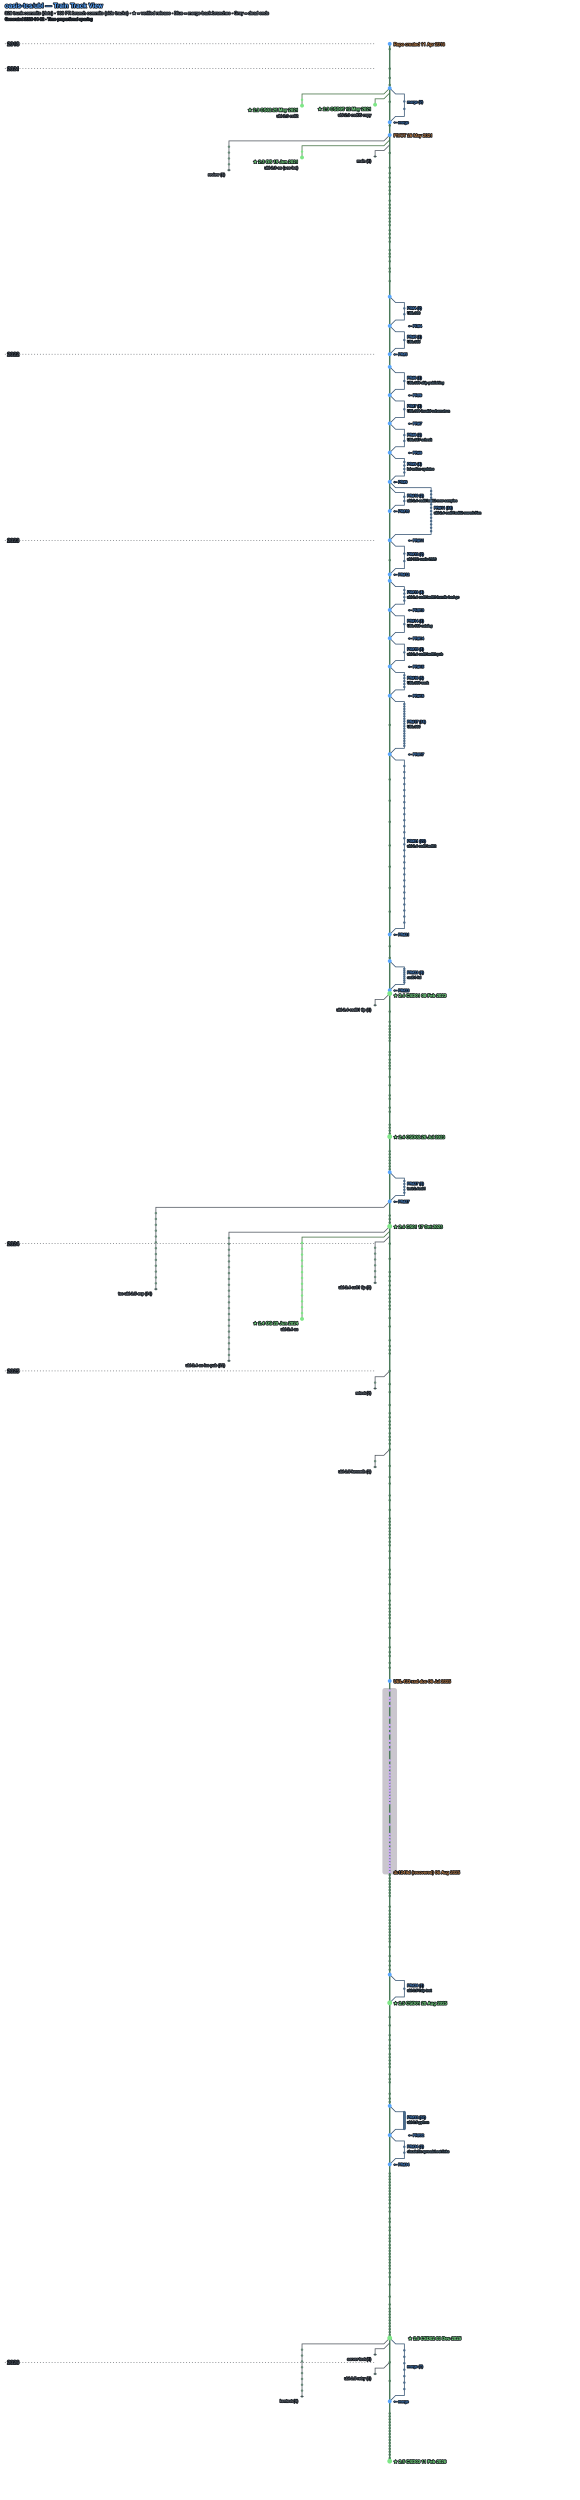
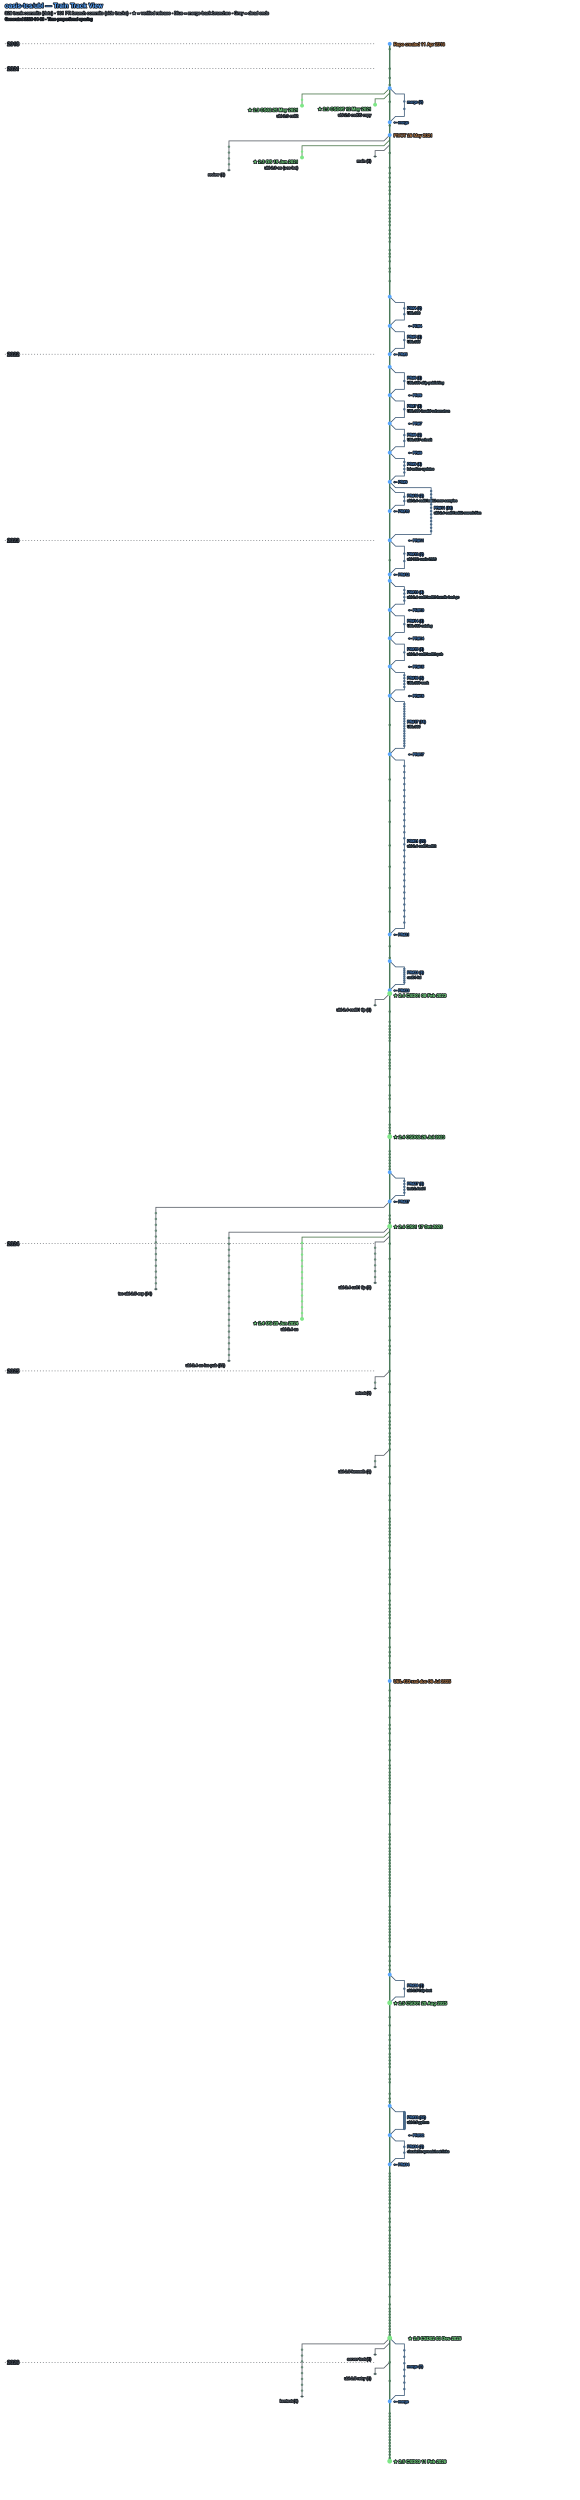
<svg xmlns="http://www.w3.org/2000/svg" width="1190" height="5132" style="background-color:#0d1117">
  <style>
text { font-family: Helvetica, Arial, sans-serif; paint-order: stroke fill; stroke: #0d1117; stroke-width: 3px; stroke-linejoin: round; }
.dot-trunk { fill: #4a7a5a; }
.dot-release { fill: #7ee787; }
.dot-merge { fill: #58a6ff; }
- .dot-recovered { fill: #d2a8ff; }
.dot-branch { fill: #6a8a7a; }
.dot-branch-release { fill: #7ee787; }
.dot-pr { fill: #4a6a8a; }
.line-trunk { stroke: #4a7a5a; stroke-width: 3; }
.line-dead { stroke: #484f58; stroke-width: 1.5; }
.line-dead-rel { stroke: #3a6a3a; stroke-width: 1.5; }
.line-pr { stroke: #2a4a6a; stroke-width: 1.5; }
.lbl { fill: #8b949e; font-size: 8px; }
.lbl-rel { fill: #7ee787; font-size: 9px; font-weight: bold; }
.lbl-mile { fill: #ffa657; font-size: 9px; }
.lbl-pr { fill: #58a6ff; font-size: 7.5px; }
.lbl-src { fill: #6a8a9e; font-size: 7px; }
.lbl-year { fill: #484f58; font-size: 11px; font-weight: bold; }
.year-line { stroke: #21262d; stroke-width: 1; stroke-dasharray: 2,4; }
- .rec-zone { fill: #2a1a3a; opacity: 0.25; }
</style>
  <text x="10" y="16" fill="#58a6ff" font-size="13" font-weight="bold">oasis-tcs/ubl — Train Track View</text>
-   <text x="10" y="30" fill="#8b949e" font-size="9">328 trunk commits (dots) · 160 PR branch commits (side tracks) · ★ = verified release · Blue = merge-back branches · Gray = dead ends</text>
-   <text x="10" y="42" fill="#484f58" font-size="8">Generated 2026-04-02 · Time-proportional spacing</text>
-   <rect x="785" y="3465.156" width="30" height="382.673" class="rec-zone" rx="5" />
+   <text x="10" y="30" fill="#8b949e" font-size="9">328 trunk commits (dots) · 161 PR branch commits (side tracks) · ★ = verified release · Blue = merge-back branches · Gray = dead ends</text>
+   <text x="10" y="42" fill="#484f58" font-size="8">Generated 2026-04-03 · Time-proportional spacing</text>
  <line x1="10" y1="90" x2="770" y2="90" class="year-line" />
  <text x="15" y="94" class="lbl-year">2018</text>
  <line x1="10" y1="140.929" x2="770" y2="140.929" class="year-line" />
  <text x="15" y="144.929" class="lbl-year">2021</text>
  <line x1="10" y1="727.019" x2="770" y2="727.019" class="year-line" />
  <text x="15" y="731.019" class="lbl-year">2022</text>
  <line x1="10" y1="1109.137" x2="770" y2="1109.137" class="year-line" />
  <text x="15" y="1113.137" class="lbl-year">2023</text>
  <line x1="10" y1="2552.985" x2="770" y2="2552.985" class="year-line" />
  <text x="15" y="2556.985" class="lbl-year">2024</text>
  <line x1="10" y1="2814.266" x2="770" y2="2814.266" class="year-line" />
  <text x="15" y="2818.266" class="lbl-year">2025</text>
  <line x1="10" y1="4849.21" x2="770" y2="4849.21" class="year-line" />
  <text x="15" y="4853.21" class="lbl-year">2026</text>
  <line x1="800" y1="90" x2="800" y2="5052.304" class="line-trunk" />
  <path d="M 800,180.908 L 812,192.908 L 830,192.908 L 830,238.908 L 812,238.908 L 800,250.908" class="line-pr" fill="none" />
  <circle cx="830" cy="208.241" r="2.5" class="dot-pr" />
  <circle cx="830" cy="223.574" r="2.5" class="dot-pr" />
  <text x="836" y="211.908" class="lbl-pr">merge (2)</text>
  <path d="M 800,609.019 L 812,621.019 L 830,621.019 L 830,657.019 L 812,657.019 L 800,669.019" class="line-pr" fill="none" />
  <circle cx="830" cy="633.019" r="2.5" class="dot-pr" />
  <circle cx="830" cy="645.019" r="2.5" class="dot-pr" />
  <text x="836" y="635.019" class="lbl-pr">PR#4 (2)</text>
  <text x="836" y="645.019" class="lbl-src">UBL-330</text>
  <path d="M 800,669.019 L 812,681.019 L 830,681.019 L 830,715.019 L 812,715.019 L 800,727.019" class="line-pr" fill="none" />
  <circle cx="830" cy="698.019" r="2.5" class="dot-pr" />
  <text x="836" y="694.019" class="lbl-pr">PR#5 (1)</text>
  <text x="836" y="704.019" class="lbl-src">UBL-335</text>
  <path d="M 800,753.137 L 812,765.137 L 830,765.137 L 830,799.137 L 812,799.137 L 800,811.137" class="line-pr" fill="none" />
  <circle cx="830" cy="782.137" r="2.5" class="dot-pr" />
  <text x="836" y="778.137" class="lbl-pr">PR#6 (1)</text>
  <text x="836" y="788.137" class="lbl-src">UBL-339-skip-publishing</text>
  <path d="M 800,811.137 L 812,823.137 L 830,823.137 L 830,857.137 L 812,857.137 L 800,869.137" class="line-pr" fill="none" />
  <circle cx="830" cy="840.137" r="2.5" class="dot-pr" />
  <text x="836" y="836.137" class="lbl-pr">PR#7 (1)</text>
  <text x="836" y="846.137" class="lbl-src">UBL-338-invalid-schematron</text>
  <path d="M 800,869.137 L 812,881.137 L 830,881.137 L 830,917.137 L 812,917.137 L 800,929.137" class="line-pr" fill="none" />
  <circle cx="830" cy="893.137" r="2.5" class="dot-pr" />
  <circle cx="830" cy="905.137" r="2.5" class="dot-pr" />
  <text x="836" y="895.137" class="lbl-pr">PR#8 (2)</text>
  <text x="836" y="905.137" class="lbl-src">UBL-337-schxslt</text>
  <path d="M 800,929.137 L 812,941.137 L 830,941.137 L 830,977.137 L 812,977.137 L 800,989.137" class="line-pr" fill="none" />
  <circle cx="830" cy="948.337" r="2.5" class="dot-pr" />
  <circle cx="830" cy="955.537" r="2.5" class="dot-pr" />
  <circle cx="830" cy="962.737" r="2.5" class="dot-pr" />
  <circle cx="830" cy="969.937" r="2.5" class="dot-pr" />
  <text x="836" y="955.137" class="lbl-pr">PR#9 (4)</text>
  <text x="836" y="965.137" class="lbl-src">kd-action-updates</text>
  <path d="M 800,999.137 L 812,1011.137 L 830,1011.137 L 830,1037.137 L 812,1037.137 L 800,1049.137" class="line-pr" fill="none" />
  <circle cx="830" cy="1019.804" r="2.5" class="dot-pr" />
  <circle cx="830" cy="1028.47" r="2.5" class="dot-pr" />
  <text x="836" y="1020.137" class="lbl-pr">PR#10 (2)</text>
  <text x="836" y="1030.137" class="lbl-src">ubl-2.4-csd01wd02-new-samples</text>
  <path d="M 800,989.137 L 812,1001.137 L 885,1001.137 L 885,1097.137 L 812,1097.137 L 800,1109.137" class="line-pr" fill="none" />
  <circle cx="885" cy="1007.994" r="2.5" class="dot-pr" />
  <circle cx="885" cy="1014.851" r="2.5" class="dot-pr" />
  <circle cx="885" cy="1021.708" r="2.5" class="dot-pr" />
  <circle cx="885" cy="1028.566" r="2.5" class="dot-pr" />
  <circle cx="885" cy="1035.423" r="2.5" class="dot-pr" />
  <circle cx="885" cy="1042.28" r="2.5" class="dot-pr" />
  <circle cx="885" cy="1049.137" r="2.5" class="dot-pr" />
  <circle cx="885" cy="1055.994" r="2.5" class="dot-pr" />
  <circle cx="885" cy="1062.851" r="2.5" class="dot-pr" />
  <circle cx="885" cy="1069.708" r="2.5" class="dot-pr" />
  <circle cx="885" cy="1076.566" r="2.5" class="dot-pr" />
  <circle cx="885" cy="1083.423" r="2.5" class="dot-pr" />
  <circle cx="885" cy="1090.28" r="2.5" class="dot-pr" />
  <text x="891" y="1045.137" class="lbl-pr">PR#11 (13)</text>
  <text x="891" y="1055.137" class="lbl-src">ubl-2.4-csd01wd02-rework-Ken</text>
  <path d="M 800,1109.137 L 812,1121.137 L 830,1121.137 L 830,1167.137 L 812,1167.137 L 800,1179.137" class="line-pr" fill="none" />
  <circle cx="830" cy="1136.47" r="2.5" class="dot-pr" />
  <circle cx="830" cy="1151.804" r="2.5" class="dot-pr" />
  <text x="836" y="1140.137" class="lbl-pr">PR#12 (2)</text>
  <text x="836" y="1150.137" class="lbl-src">ubl-332-oasis-2020</text>
  <path d="M 800,1192.179 L 812,1204.179 L 830,1204.179 L 830,1240.179 L 812,1240.179 L 800,1252.179" class="line-pr" fill="none" />
  <circle cx="830" cy="1211.379" r="2.5" class="dot-pr" />
  <circle cx="830" cy="1218.579" r="2.5" class="dot-pr" />
  <circle cx="830" cy="1225.779" r="2.5" class="dot-pr" />
  <circle cx="830" cy="1232.979" r="2.5" class="dot-pr" />
  <text x="836" y="1218.179" class="lbl-pr">PR#13 (4)</text>
  <text x="836" y="1228.179" class="lbl-src">ubl-2.4-csd01wd02-handle-bad-gc</text>
  <path d="M 800,1252.179 L 812,1264.179 L 830,1264.179 L 830,1298.179 L 812,1298.179 L 800,1310.179" class="line-pr" fill="none" />
  <circle cx="830" cy="1281.179" r="2.5" class="dot-pr" />
  <text x="836" y="1277.179" class="lbl-pr">PR#14 (1)</text>
  <text x="836" y="1287.179" class="lbl-src">UBL-183-catalog</text>
  <path d="M 800,1310.179 L 812,1322.179 L 830,1322.179 L 830,1356.179 L 812,1356.179 L 800,1368.179" class="line-pr" fill="none" />
  <circle cx="830" cy="1339.179" r="2.5" class="dot-pr" />
  <text x="836" y="1335.179" class="lbl-pr">PR#15 (1)</text>
  <text x="836" y="1345.179" class="lbl-src">ubl-2.4-csd01wd02-pub</text>
  <path d="M 800,1368.179 L 812,1380.179 L 830,1380.179 L 830,1416.179 L 812,1416.179 L 800,1428.179" class="line-pr" fill="none" />
  <circle cx="830" cy="1386.179" r="2.5" class="dot-pr" />
  <circle cx="830" cy="1392.179" r="2.5" class="dot-pr" />
  <circle cx="830" cy="1398.179" r="2.5" class="dot-pr" />
  <circle cx="830" cy="1404.179" r="2.5" class="dot-pr" />
  <circle cx="830" cy="1410.179" r="2.5" class="dot-pr" />
  <text x="836" y="1394.179" class="lbl-pr">PR#16 (5)</text>
  <text x="836" y="1404.179" class="lbl-src">UBL-359-work</text>
  <path d="M 800,1428.179 L 812,1440.179 L 830,1440.179 L 830,1536.179 L 812,1536.179 L 800,1548.179" class="line-pr" fill="none" />
  <circle cx="830" cy="1445.232" r="2.5" class="dot-pr" />
  <circle cx="830" cy="1450.284" r="2.5" class="dot-pr" />
  <circle cx="830" cy="1455.337" r="2.5" class="dot-pr" />
  <circle cx="830" cy="1460.39" r="2.5" class="dot-pr" />
  <circle cx="830" cy="1465.442" r="2.5" class="dot-pr" />
  <circle cx="830" cy="1470.495" r="2.5" class="dot-pr" />
  <circle cx="830" cy="1475.547" r="2.5" class="dot-pr" />
  <circle cx="830" cy="1480.6" r="2.5" class="dot-pr" />
  <circle cx="830" cy="1485.653" r="2.5" class="dot-pr" />
  <circle cx="830" cy="1490.705" r="2.5" class="dot-pr" />
  <circle cx="830" cy="1495.758" r="2.5" class="dot-pr" />
  <circle cx="830" cy="1500.811" r="2.5" class="dot-pr" />
  <circle cx="830" cy="1505.863" r="2.5" class="dot-pr" />
  <circle cx="830" cy="1510.916" r="2.5" class="dot-pr" />
  <circle cx="830" cy="1515.969" r="2.5" class="dot-pr" />
  <circle cx="830" cy="1521.021" r="2.5" class="dot-pr" />
  <circle cx="830" cy="1526.074" r="2.5" class="dot-pr" />
  <circle cx="830" cy="1531.126" r="2.5" class="dot-pr" />
  <text x="836" y="1484.179" class="lbl-pr">PR#17 (18)</text>
  <text x="836" y="1494.179" class="lbl-src">UBL-360</text>
  <path d="M 800,1548.179 L 812,1560.179 L 830,1560.179 L 830,1906.179 L 812,1906.179 L 800,1918.179" class="line-pr" fill="none" />
  <circle cx="830" cy="1572.536" r="2.5" class="dot-pr" />
  <circle cx="830" cy="1584.893" r="2.5" class="dot-pr" />
  <circle cx="830" cy="1597.25" r="2.5" class="dot-pr" />
  <circle cx="830" cy="1609.608" r="2.5" class="dot-pr" />
  <circle cx="830" cy="1621.965" r="2.5" class="dot-pr" />
  <circle cx="830" cy="1634.322" r="2.5" class="dot-pr" />
  <circle cx="830" cy="1646.679" r="2.5" class="dot-pr" />
  <circle cx="830" cy="1659.036" r="2.5" class="dot-pr" />
  <circle cx="830" cy="1671.393" r="2.5" class="dot-pr" />
  <circle cx="830" cy="1683.75" r="2.5" class="dot-pr" />
  <circle cx="830" cy="1696.108" r="2.5" class="dot-pr" />
  <circle cx="830" cy="1708.465" r="2.5" class="dot-pr" />
  <circle cx="830" cy="1720.822" r="2.5" class="dot-pr" />
  <circle cx="830" cy="1733.179" r="2.5" class="dot-pr" />
  <circle cx="830" cy="1745.536" r="2.5" class="dot-pr" />
  <circle cx="830" cy="1757.893" r="2.5" class="dot-pr" />
  <circle cx="830" cy="1770.25" r="2.5" class="dot-pr" />
  <circle cx="830" cy="1782.608" r="2.5" class="dot-pr" />
  <circle cx="830" cy="1794.965" r="2.5" class="dot-pr" />
  <circle cx="830" cy="1807.322" r="2.5" class="dot-pr" />
  <circle cx="830" cy="1819.679" r="2.5" class="dot-pr" />
  <circle cx="830" cy="1832.036" r="2.5" class="dot-pr" />
  <circle cx="830" cy="1844.393" r="2.5" class="dot-pr" />
  <circle cx="830" cy="1856.75" r="2.5" class="dot-pr" />
  <circle cx="830" cy="1869.108" r="2.5" class="dot-pr" />
  <circle cx="830" cy="1881.465" r="2.5" class="dot-pr" />
  <circle cx="830" cy="1893.822" r="2.5" class="dot-pr" />
  <text x="836" y="1729.179" class="lbl-pr">PR#21 (27)</text>
  <text x="836" y="1739.179" class="lbl-src">ubl-2.4-csd01wd02</text>
  <path d="M 800,1972.83 L 812,1984.83 L 830,1984.83 L 830,2020.83 L 812,2020.83 L 800,2032.83" class="line-pr" fill="none" />
  <circle cx="830" cy="1988.83" r="2.5" class="dot-pr" />
  <circle cx="830" cy="1992.83" r="2.5" class="dot-pr" />
  <circle cx="830" cy="1996.83" r="2.5" class="dot-pr" />
  <circle cx="830" cy="2000.83" r="2.5" class="dot-pr" />
  <circle cx="830" cy="2004.83" r="2.5" class="dot-pr" />
  <circle cx="830" cy="2008.83" r="2.5" class="dot-pr" />
  <circle cx="830" cy="2012.83" r="2.5" class="dot-pr" />
  <circle cx="830" cy="2016.83" r="2.5" class="dot-pr" />
  <text x="836" y="1998.83" class="lbl-pr">PR#23 (8)</text>
  <text x="836" y="2008.83" class="lbl-src">csd01-kd</text>
  <path d="M 800,2406.345 L 812,2418.345 L 830,2418.345 L 830,2454.345 L 812,2454.345 L 800,2466.345" class="line-pr" fill="none" />
  <circle cx="830" cy="2424.345" r="2.5" class="dot-pr" />
  <circle cx="830" cy="2430.345" r="2.5" class="dot-pr" />
  <circle cx="830" cy="2436.345" r="2.5" class="dot-pr" />
  <circle cx="830" cy="2442.345" r="2.5" class="dot-pr" />
  <circle cx="830" cy="2448.345" r="2.5" class="dot-pr" />
  <text x="836" y="2432.345" class="lbl-pr">PR#27 (5)</text>
  <text x="836" y="2442.345" class="lbl-src">test-2.4cs01</text>
  <path d="M 800,4053.389 L 812,4065.389 L 830,4065.389 L 830,4099.389 L 812,4099.389 L 800,4111.389" class="line-pr" fill="none" />
  <circle cx="830" cy="4082.389" r="2.5" class="dot-pr" />
  <text x="836" y="4078.389" class="lbl-pr">PR#28 (1)</text>
  <text x="836" y="4088.389" class="lbl-src">ubl-2.5-7zip-test</text>
  <path d="M 800,4322.969 L 812,4334.969 L 830,4334.969 L 830,4370.969 L 812,4370.969 L 800,4382.969" class="line-pr" fill="none" />
  <circle cx="830" cy="4335.648" r="2.5" class="dot-pr" />
  <circle cx="830" cy="4336.327" r="2.5" class="dot-pr" />
  <circle cx="830" cy="4337.007" r="2.5" class="dot-pr" />
  <circle cx="830" cy="4337.686" r="2.5" class="dot-pr" />
  <circle cx="830" cy="4338.365" r="2.5" class="dot-pr" />
  <circle cx="830" cy="4339.044" r="2.5" class="dot-pr" />
  <circle cx="830" cy="4339.724" r="2.5" class="dot-pr" />
  <circle cx="830" cy="4340.403" r="2.5" class="dot-pr" />
  <circle cx="830" cy="4341.082" r="2.5" class="dot-pr" />
  <circle cx="830" cy="4341.761" r="2.5" class="dot-pr" />
  <circle cx="830" cy="4342.441" r="2.5" class="dot-pr" />
  <circle cx="830" cy="4343.12" r="2.5" class="dot-pr" />
  <circle cx="830" cy="4343.799" r="2.5" class="dot-pr" />
  <circle cx="830" cy="4344.478" r="2.5" class="dot-pr" />
  <circle cx="830" cy="4345.158" r="2.5" class="dot-pr" />
  <circle cx="830" cy="4345.837" r="2.5" class="dot-pr" />
  <circle cx="830" cy="4346.516" r="2.5" class="dot-pr" />
  <circle cx="830" cy="4347.195" r="2.5" class="dot-pr" />
  <circle cx="830" cy="4347.875" r="2.5" class="dot-pr" />
  <circle cx="830" cy="4348.554" r="2.5" class="dot-pr" />
  <circle cx="830" cy="4349.233" r="2.5" class="dot-pr" />
  <circle cx="830" cy="4349.912" r="2.5" class="dot-pr" />
  <circle cx="830" cy="4350.592" r="2.5" class="dot-pr" />
  <circle cx="830" cy="4351.271" r="2.5" class="dot-pr" />
  <circle cx="830" cy="4351.95" r="2.5" class="dot-pr" />
  <circle cx="830" cy="4352.629" r="2.5" class="dot-pr" />
  <circle cx="830" cy="4353.309" r="2.5" class="dot-pr" />
  <circle cx="830" cy="4353.988" r="2.5" class="dot-pr" />
  <circle cx="830" cy="4354.667" r="2.5" class="dot-pr" />
  <circle cx="830" cy="4355.346" r="2.5" class="dot-pr" />
  <circle cx="830" cy="4356.026" r="2.5" class="dot-pr" />
  <circle cx="830" cy="4356.705" r="2.5" class="dot-pr" />
  <circle cx="830" cy="4357.384" r="2.5" class="dot-pr" />
  <circle cx="830" cy="4358.063" r="2.5" class="dot-pr" />
  <circle cx="830" cy="4358.743" r="2.5" class="dot-pr" />
  <circle cx="830" cy="4359.422" r="2.5" class="dot-pr" />
  <circle cx="830" cy="4360.101" r="2.5" class="dot-pr" />
  <circle cx="830" cy="4360.78" r="2.5" class="dot-pr" />
  <circle cx="830" cy="4361.46" r="2.5" class="dot-pr" />
  <circle cx="830" cy="4362.139" r="2.5" class="dot-pr" />
  <circle cx="830" cy="4362.818" r="2.5" class="dot-pr" />
  <circle cx="830" cy="4363.497" r="2.5" class="dot-pr" />
  <circle cx="830" cy="4364.177" r="2.5" class="dot-pr" />
  <circle cx="830" cy="4364.856" r="2.5" class="dot-pr" />
  <circle cx="830" cy="4365.535" r="2.5" class="dot-pr" />
  <circle cx="830" cy="4366.214" r="2.5" class="dot-pr" />
  <circle cx="830" cy="4366.893" r="2.5" class="dot-pr" />
  <circle cx="830" cy="4367.573" r="2.5" class="dot-pr" />
  <circle cx="830" cy="4368.252" r="2.5" class="dot-pr" />
  <circle cx="830" cy="4368.931" r="2.5" class="dot-pr" />
  <circle cx="830" cy="4369.61" r="2.5" class="dot-pr" />
  <circle cx="830" cy="4370.29" r="2.5" class="dot-pr" />
  <text x="836" y="4348.969" class="lbl-pr">PR#32 (52)</text>
  <text x="836" y="4358.969" class="lbl-src">ubl-2.5-python</text>
  <path d="M 800,4382.969 L 812,4394.969 L 830,4394.969 L 830,4430.969 L 812,4430.969 L 800,4442.969" class="line-pr" fill="none" />
  <circle cx="830" cy="4406.969" r="2.5" class="dot-pr" />
  <circle cx="830" cy="4418.969" r="2.5" class="dot-pr" />
  <text x="836" y="4408.969" class="lbl-pr">PR#34 (2)</text>
  <text x="836" y="4418.969" class="lbl-src">claude/fix-spreadsheet-links</text>
  <path d="M 800,4799.502 L 812,4811.502 L 830,4811.502 L 830,4917.502 L 812,4917.502 L 800,4929.502" class="line-pr" fill="none" />
  <circle cx="830" cy="4824.752" r="2.5" class="dot-pr" />
  <circle cx="830" cy="4838.002" r="2.5" class="dot-pr" />
  <circle cx="830" cy="4851.252" r="2.5" class="dot-pr" />
  <circle cx="830" cy="4864.502" r="2.5" class="dot-pr" />
  <circle cx="830" cy="4877.752" r="2.5" class="dot-pr" />
  <circle cx="830" cy="4891.002" r="2.5" class="dot-pr" />
  <circle cx="830" cy="4904.252" r="2.5" class="dot-pr" />
  <text x="836" y="4860.502" class="lbl-pr">merge (7)</text>
  <path d="M 800,190.908 L 788,202.908 L 770,202.908 L 770,214.908" class="line-dead-rel" fill="none" />
  <circle cx="770" cy="214.908" r="4" class="dot-branch-release" />
  <line x1="767" y1="214.908" x2="773" y2="214.908" stroke="#7ee787" stroke-width="2" />
  <path d="M 800,180.908 L 788,192.908 L 620,192.908 L 620,216.908" class="line-dead-rel" fill="none" />
  <circle cx="620" cy="204.908" r="2.5" class="dot-branch-release" />
  <circle cx="620" cy="216.908" r="4" class="dot-branch-release" />
  <line x1="617" y1="216.908" x2="623" y2="216.908" stroke="#7ee787" stroke-width="2" />
  <path d="M 800,287.246 L 788,299.246 L 620,299.246 L 620,323.246" class="line-dead-rel" fill="none" />
  <circle cx="620" cy="311.246" r="2.5" class="dot-branch-release" />
  <circle cx="620" cy="323.246" r="4" class="dot-branch-release" />
  <line x1="617" y1="323.246" x2="623" y2="323.246" stroke="#7ee787" stroke-width="2" />
  <path d="M 800,277.246 L 788,289.246 L 470,289.246 L 470,349.246" class="line-dead" fill="none" />
  <circle cx="470" cy="301.246" r="2.5" class="dot-branch" />
  <circle cx="470" cy="313.246" r="2.5" class="dot-branch" />
  <circle cx="470" cy="325.246" r="2.5" class="dot-branch" />
  <circle cx="470" cy="337.246" r="2.5" class="dot-branch" />
  <circle cx="470" cy="349.246" r="2.5" class="dot-branch" />
  <line x1="467" y1="349.246" x2="473" y2="349.246" stroke="#484f58" stroke-width="2" />
  <path d="M 800,297.246 L 788,309.246 L 770,309.246 L 770,321.246" class="line-dead" fill="none" />
  <circle cx="770" cy="321.246" r="2.5" class="dot-branch" />
  <line x1="767" y1="321.246" x2="773" y2="321.246" stroke="#484f58" stroke-width="2" />
  <path d="M 800,2039.59 L 788,2051.59 L 770,2051.59 L 770,2063.59" class="line-dead" fill="none" />
  <circle cx="770" cy="2063.59" r="2.5" class="dot-branch" />
  <line x1="767" y1="2063.59" x2="773" y2="2063.59" stroke="#484f58" stroke-width="2" />
  <path d="M 800,2466.345 L 788,2478.345 L 320,2478.345 L 320,2646.345" class="line-dead" fill="none" />
  <circle cx="320" cy="2490.345" r="2.5" class="dot-branch" />
  <circle cx="320" cy="2502.345" r="2.5" class="dot-branch" />
  <circle cx="320" cy="2514.345" r="2.5" class="dot-branch" />
  <circle cx="320" cy="2526.345" r="2.5" class="dot-branch" />
  <circle cx="320" cy="2538.345" r="2.5" class="dot-branch" />
  <circle cx="320" cy="2550.345" r="2.5" class="dot-branch" />
  <circle cx="320" cy="2562.345" r="2.5" class="dot-branch" />
  <circle cx="320" cy="2574.345" r="2.5" class="dot-branch" />
  <circle cx="320" cy="2586.345" r="2.5" class="dot-branch" />
  <circle cx="320" cy="2598.345" r="2.5" class="dot-branch" />
  <circle cx="320" cy="2610.345" r="2.5" class="dot-branch" />
  <circle cx="320" cy="2622.345" r="2.5" class="dot-branch" />
  <circle cx="320" cy="2634.345" r="2.5" class="dot-branch" />
  <circle cx="320" cy="2646.345" r="2.5" class="dot-branch" />
  <line x1="317" y1="2646.345" x2="323" y2="2646.345" stroke="#484f58" stroke-width="2" />
  <path d="M 800,2537.462 L 788,2549.462 L 770,2549.462 L 770,2633.462" class="line-dead" fill="none" />
  <circle cx="770" cy="2561.462" r="2.5" class="dot-branch" />
  <circle cx="770" cy="2573.462" r="2.5" class="dot-branch" />
  <circle cx="770" cy="2585.462" r="2.5" class="dot-branch" />
  <circle cx="770" cy="2597.462" r="2.5" class="dot-branch" />
  <circle cx="770" cy="2609.462" r="2.5" class="dot-branch" />
  <circle cx="770" cy="2621.462" r="2.5" class="dot-branch" />
  <circle cx="770" cy="2633.462" r="2.5" class="dot-branch" />
  <line x1="767" y1="2633.462" x2="773" y2="2633.462" stroke="#484f58" stroke-width="2" />
  <path d="M 800,2527.462 L 788,2539.462 L 620,2539.462 L 620,2707.462" class="line-dead-rel" fill="none" />
  <circle cx="620" cy="2551.462" r="2.5" class="dot-branch-release" />
  <circle cx="620" cy="2563.462" r="2.5" class="dot-branch-release" />
  <circle cx="620" cy="2575.462" r="2.5" class="dot-branch-release" />
  <circle cx="620" cy="2587.462" r="2.5" class="dot-branch-release" />
  <circle cx="620" cy="2599.462" r="2.5" class="dot-branch-release" />
  <circle cx="620" cy="2611.462" r="2.5" class="dot-branch-release" />
  <circle cx="620" cy="2623.462" r="2.5" class="dot-branch-release" />
  <circle cx="620" cy="2635.462" r="2.5" class="dot-branch-release" />
  <circle cx="620" cy="2647.462" r="2.5" class="dot-branch-release" />
  <circle cx="620" cy="2659.462" r="2.5" class="dot-branch-release" />
  <circle cx="620" cy="2671.462" r="2.5" class="dot-branch-release" />
  <circle cx="620" cy="2683.462" r="2.5" class="dot-branch-release" />
  <circle cx="620" cy="2695.462" r="2.5" class="dot-branch-release" />
  <circle cx="620" cy="2707.462" r="4" class="dot-branch-release" />
  <line x1="617" y1="2707.462" x2="623" y2="2707.462" stroke="#7ee787" stroke-width="2" />
  <path d="M 800,2517.462 L 788,2529.462 L 470,2529.462 L 470,2793.462" class="line-dead" fill="none" />
  <circle cx="470" cy="2541.462" r="2.5" class="dot-branch" />
  <circle cx="470" cy="2553.462" r="2.5" class="dot-branch" />
  <circle cx="470" cy="2565.462" r="2.5" class="dot-branch" />
  <circle cx="470" cy="2577.462" r="2.5" class="dot-branch" />
  <circle cx="470" cy="2589.462" r="2.5" class="dot-branch" />
  <circle cx="470" cy="2601.462" r="2.5" class="dot-branch" />
  <circle cx="470" cy="2613.462" r="2.5" class="dot-branch" />
  <circle cx="470" cy="2625.462" r="2.5" class="dot-branch" />
  <circle cx="470" cy="2637.462" r="2.5" class="dot-branch" />
  <circle cx="470" cy="2649.462" r="2.5" class="dot-branch" />
  <circle cx="470" cy="2661.462" r="2.5" class="dot-branch" />
  <circle cx="470" cy="2673.462" r="2.5" class="dot-branch" />
  <circle cx="470" cy="2685.462" r="2.5" class="dot-branch" />
  <circle cx="470" cy="2697.462" r="2.5" class="dot-branch" />
  <circle cx="470" cy="2709.462" r="2.5" class="dot-branch" />
  <circle cx="470" cy="2721.462" r="2.5" class="dot-branch" />
  <circle cx="470" cy="2733.462" r="2.5" class="dot-branch" />
  <circle cx="470" cy="2745.462" r="2.5" class="dot-branch" />
  <circle cx="470" cy="2757.462" r="2.5" class="dot-branch" />
  <circle cx="470" cy="2769.462" r="2.5" class="dot-branch" />
  <circle cx="470" cy="2781.462" r="2.5" class="dot-branch" />
  <circle cx="470" cy="2793.462" r="2.5" class="dot-branch" />
  <line x1="467" y1="2793.462" x2="473" y2="2793.462" stroke="#484f58" stroke-width="2" />
  <path d="M 800,2814.266 L 788,2826.266 L 770,2826.266 L 770,2850.266" class="line-dead" fill="none" />
  <circle cx="770" cy="2838.266" r="2.5" class="dot-branch" />
  <circle cx="770" cy="2850.266" r="2.5" class="dot-branch" />
  <line x1="767" y1="2850.266" x2="773" y2="2850.266" stroke="#484f58" stroke-width="2" />
  <path d="M 800,2975.454 L 788,2987.454 L 770,2987.454 L 770,3011.454" class="line-dead" fill="none" />
  <circle cx="770" cy="2999.454" r="2.5" class="dot-branch" />
  <circle cx="770" cy="3011.454" r="2.5" class="dot-branch" />
  <line x1="767" y1="3011.454" x2="773" y2="3011.454" stroke="#484f58" stroke-width="2" />
  <path d="M 800,4799.502 L 788,4811.502 L 620,4811.502 L 620,4919.502" class="line-dead" fill="none" />
  <circle cx="620" cy="4823.502" r="2.5" class="dot-branch" />
  <circle cx="620" cy="4835.502" r="2.5" class="dot-branch" />
  <circle cx="620" cy="4847.502" r="2.5" class="dot-branch" />
  <circle cx="620" cy="4859.502" r="2.5" class="dot-branch" />
  <circle cx="620" cy="4871.502" r="2.5" class="dot-branch" />
  <circle cx="620" cy="4883.502" r="2.5" class="dot-branch" />
  <circle cx="620" cy="4895.502" r="2.5" class="dot-branch" />
  <circle cx="620" cy="4907.502" r="2.5" class="dot-branch" />
  <circle cx="620" cy="4919.502" r="2.5" class="dot-branch" />
  <line x1="617" y1="4919.502" x2="623" y2="4919.502" stroke="#484f58" stroke-width="2" />
  <path d="M 800,4809.502 L 788,4821.502 L 770,4821.502 L 770,4833.502" class="line-dead" fill="none" />
  <circle cx="770" cy="4833.502" r="2.5" class="dot-branch" />
  <line x1="767" y1="4833.502" x2="773" y2="4833.502" stroke="#484f58" stroke-width="2" />
  <path d="M 800,4849.21 L 788,4861.21 L 770,4861.21 L 770,4873.21" class="line-dead" fill="none" />
  <circle cx="770" cy="4873.21" r="2.5" class="dot-branch" />
  <line x1="767" y1="4873.21" x2="773" y2="4873.21" stroke="#484f58" stroke-width="2" />
  <circle cx="800" cy="90" r="4" class="dot-merge" />
  <circle cx="800" cy="100.929" r="2.5" class="dot-trunk" />
  <circle cx="800" cy="140.929" r="2.5" class="dot-trunk" />
  <circle cx="800" cy="159.969" r="2.5" class="dot-trunk" />
  <circle cx="800" cy="174.457" r="2.5" class="dot-trunk" />
  <circle cx="800" cy="180.908" r="4" class="dot-merge" />
  <circle cx="800" cy="208.935" r="2.5" class="dot-trunk" />
  <circle cx="800" cy="250.908" r="4" class="dot-merge" />
  <circle cx="800" cy="257.543" r="2.5" class="dot-trunk" />
  <circle cx="800" cy="277.246" r="4" class="dot-merge" />
  <circle cx="800" cy="313.939" r="2.5" class="dot-trunk" />
  <circle cx="800" cy="344.271" r="2.5" class="dot-trunk" />
  <circle cx="800" cy="355.508" r="2.5" class="dot-trunk" />
  <circle cx="800" cy="364.673" r="2.5" class="dot-trunk" />
  <circle cx="800" cy="374.069" r="2.5" class="dot-trunk" />
  <circle cx="800" cy="383.246" r="2.5" class="dot-trunk" />
  <circle cx="800" cy="390.861" r="2.5" class="dot-trunk" />
  <circle cx="800" cy="398.289" r="2.5" class="dot-trunk" />
  <circle cx="800" cy="411.962" r="2.5" class="dot-trunk" />
  <circle cx="800" cy="420.344" r="2.5" class="dot-trunk" />
  <circle cx="800" cy="427.024" r="2.5" class="dot-trunk" />
  <circle cx="800" cy="433.772" r="2.5" class="dot-trunk" />
  <circle cx="800" cy="440.708" r="2.5" class="dot-trunk" />
  <circle cx="800" cy="448.065" r="2.5" class="dot-trunk" />
  <circle cx="800" cy="454.953" r="2.5" class="dot-trunk" />
  <circle cx="800" cy="462.108" r="2.5" class="dot-trunk" />
  <circle cx="800" cy="472.735" r="2.5" class="dot-trunk" />
  <circle cx="800" cy="480.208" r="2.5" class="dot-trunk" />
  <circle cx="800" cy="488.187" r="2.5" class="dot-trunk" />
  <circle cx="800" cy="496.183" r="2.5" class="dot-trunk" />
  <circle cx="800" cy="513.316" r="2.5" class="dot-trunk" />
  <circle cx="800" cy="521.028" r="2.5" class="dot-trunk" />
  <circle cx="800" cy="527.051" r="2.5" class="dot-trunk" />
  <circle cx="800" cy="536.44" r="2.5" class="dot-trunk" />
  <circle cx="800" cy="551.1" r="2.5" class="dot-trunk" />
  <circle cx="800" cy="557.77" r="2.5" class="dot-trunk" />
  <circle cx="800" cy="577.083" r="2.5" class="dot-trunk" />
  <circle cx="800" cy="609.019" r="4" class="dot-merge" />
  <circle cx="800" cy="669.019" r="4" class="dot-merge" />
  <circle cx="800" cy="727.019" r="4" class="dot-merge" />
  <circle cx="800" cy="753.137" r="4" class="dot-merge" />
  <circle cx="800" cy="811.137" r="4" class="dot-merge" />
  <circle cx="800" cy="869.137" r="4" class="dot-merge" />
  <circle cx="800" cy="929.137" r="4" class="dot-merge" />
  <circle cx="800" cy="989.137" r="4" class="dot-merge" />
  <circle cx="800" cy="1049.137" r="4" class="dot-merge" />
  <circle cx="800" cy="1109.137" r="4" class="dot-merge" />
  <circle cx="800" cy="1149.903" r="2.5" class="dot-trunk" />
  <circle cx="800" cy="1179.137" r="4" class="dot-merge" />
  <circle cx="800" cy="1192.179" r="4" class="dot-merge" />
  <circle cx="800" cy="1252.179" r="4" class="dot-merge" />
  <circle cx="800" cy="1310.179" r="4" class="dot-merge" />
  <circle cx="800" cy="1368.179" r="4" class="dot-merge" />
  <circle cx="800" cy="1428.179" r="4" class="dot-merge" />
  <circle cx="800" cy="1488.179" r="2.5" class="dot-trunk" />
  <circle cx="800" cy="1548.179" r="4" class="dot-merge" />
  <circle cx="800" cy="1600.113" r="2.5" class="dot-trunk" />
  <circle cx="800" cy="1643.623" r="2.5" class="dot-trunk" />
  <circle cx="800" cy="1687.103" r="2.5" class="dot-trunk" />
  <circle cx="800" cy="1735.566" r="2.5" class="dot-trunk" />
  <circle cx="800" cy="1779.126" r="2.5" class="dot-trunk" />
  <circle cx="800" cy="1822.62" r="2.5" class="dot-trunk" />
  <circle cx="800" cy="1871.403" r="2.5" class="dot-trunk" />
  <circle cx="800" cy="1918.179" r="4" class="dot-merge" />
  <circle cx="800" cy="1942.496" r="2.5" class="dot-trunk" />
  <circle cx="800" cy="1966.408" r="2.5" class="dot-trunk" />
  <circle cx="800" cy="1972.83" r="4" class="dot-merge" />
  <circle cx="800" cy="2032.83" r="4" class="dot-merge" />
  <circle cx="800" cy="2039.59" r="5" class="dot-release" />
  <circle cx="800" cy="2076.594" r="2.5" class="dot-trunk" />
  <circle cx="800" cy="2097.59" r="2.5" class="dot-trunk" />
  <circle cx="800" cy="2106.284" r="2.5" class="dot-trunk" />
  <circle cx="800" cy="2112.347" r="2.5" class="dot-trunk" />
  <circle cx="800" cy="2118.498" r="2.5" class="dot-trunk" />
  <circle cx="800" cy="2124.534" r="2.5" class="dot-trunk" />
  <circle cx="800" cy="2130.568" r="2.5" class="dot-trunk" />
  <circle cx="800" cy="2136.595" r="2.5" class="dot-trunk" />
  <circle cx="800" cy="2159.61" r="2.5" class="dot-trunk" />
  <circle cx="800" cy="2165.648" r="2.5" class="dot-trunk" />
  <circle cx="800" cy="2175.308" r="2.5" class="dot-trunk" />
  <circle cx="800" cy="2181.748" r="2.5" class="dot-trunk" />
  <circle cx="800" cy="2187.807" r="2.5" class="dot-trunk" />
  <circle cx="800" cy="2193.836" r="2.5" class="dot-trunk" />
  <circle cx="800" cy="2210.795" r="2.5" class="dot-trunk" />
  <circle cx="800" cy="2227.885" r="2.5" class="dot-trunk" />
  <circle cx="800" cy="2248.542" r="2.5" class="dot-trunk" />
  <circle cx="800" cy="2255.642" r="2.5" class="dot-trunk" />
  <circle cx="800" cy="2273.786" r="2.5" class="dot-trunk" />
  <circle cx="800" cy="2282.203" r="2.5" class="dot-trunk" />
  <circle cx="800" cy="2308.874" r="2.5" class="dot-trunk" />
  <circle cx="800" cy="2314.955" r="2.5" class="dot-trunk" />
  <circle cx="800" cy="2320.997" r="2.5" class="dot-trunk" />
  <circle cx="800" cy="2327.276" r="2.5" class="dot-trunk" />
  <circle cx="800" cy="2333.308" r="5" class="dot-release" />
  <circle cx="800" cy="2363.39" r="2.5" class="dot-trunk" />
  <circle cx="800" cy="2369.529" r="2.5" class="dot-trunk" />
  <circle cx="800" cy="2376.017" r="2.5" class="dot-trunk" />
  <circle cx="800" cy="2382.073" r="2.5" class="dot-trunk" />
  <circle cx="800" cy="2388.176" r="2.5" class="dot-trunk" />
  <circle cx="800" cy="2394.272" r="2.5" class="dot-trunk" />
  <circle cx="800" cy="2400.299" r="2.5" class="dot-trunk" />
  <circle cx="800" cy="2406.345" r="4" class="dot-merge" />
  <circle cx="800" cy="2466.345" r="4" class="dot-merge" />
  <circle cx="800" cy="2495.282" r="2.5" class="dot-trunk" />
  <circle cx="800" cy="2502.567" r="2.5" class="dot-trunk" />
  <circle cx="800" cy="2509.804" r="2.5" class="dot-trunk" />
  <circle cx="800" cy="2517.462" r="5" class="dot-release" />
  <circle cx="800" cy="2552.985" r="2.5" class="dot-trunk" />
  <circle cx="800" cy="2584.063" r="2.5" class="dot-trunk" />
  <circle cx="800" cy="2611.282" r="2.5" class="dot-trunk" />
  <circle cx="800" cy="2620.289" r="2.5" class="dot-trunk" />
  <circle cx="800" cy="2629.411" r="2.5" class="dot-trunk" />
  <circle cx="800" cy="2638.805" r="2.5" class="dot-trunk" />
  <circle cx="800" cy="2648.181" r="2.5" class="dot-trunk" />
  <circle cx="800" cy="2657.085" r="2.5" class="dot-trunk" />
  <circle cx="800" cy="2664.94" r="2.5" class="dot-trunk" />
  <circle cx="800" cy="2672.449" r="2.5" class="dot-trunk" />
  <circle cx="800" cy="2680.345" r="2.5" class="dot-trunk" />
  <circle cx="800" cy="2687.329" r="2.5" class="dot-trunk" />
  <circle cx="800" cy="2705.7" r="2.5" class="dot-trunk" />
  <circle cx="800" cy="2722.98" r="2.5" class="dot-trunk" />
  <circle cx="800" cy="2751.474" r="2.5" class="dot-trunk" />
  <circle cx="800" cy="2763.24" r="2.5" class="dot-trunk" />
  <circle cx="800" cy="2771.227" r="2.5" class="dot-trunk" />
  <circle cx="800" cy="2778.549" r="2.5" class="dot-trunk" />
  <circle cx="800" cy="2814.266" r="2.5" class="dot-trunk" />
  <circle cx="800" cy="2841.351" r="2.5" class="dot-trunk" />
  <circle cx="800" cy="2857.693" r="2.5" class="dot-trunk" />
  <circle cx="800" cy="2884.266" r="2.5" class="dot-trunk" />
  <circle cx="800" cy="2900.976" r="2.5" class="dot-trunk" />
  <circle cx="800" cy="2909.349" r="2.5" class="dot-trunk" />
  <circle cx="800" cy="2917.748" r="2.5" class="dot-trunk" />
  <circle cx="800" cy="2924.761" r="2.5" class="dot-trunk" />
  <circle cx="800" cy="2931.982" r="2.5" class="dot-trunk" />
  <circle cx="800" cy="2942.267" r="2.5" class="dot-trunk" />
  <circle cx="800" cy="2949.575" r="2.5" class="dot-trunk" />
  <circle cx="800" cy="2955.978" r="2.5" class="dot-trunk" />
  <circle cx="800" cy="2963.684" r="2.5" class="dot-trunk" />
  <circle cx="800" cy="2975.454" r="2.5" class="dot-trunk" />
  <circle cx="800" cy="3009.269" r="2.5" class="dot-trunk" />
  <circle cx="800" cy="3032.212" r="2.5" class="dot-trunk" />
  <circle cx="800" cy="3045.454" r="2.5" class="dot-trunk" />
  <circle cx="800" cy="3069.933" r="2.5" class="dot-trunk" />
  <circle cx="800" cy="3079.646" r="2.5" class="dot-trunk" />
  <circle cx="800" cy="3099.519" r="2.5" class="dot-trunk" />
  <circle cx="800" cy="3117.145" r="2.5" class="dot-trunk" />
  <circle cx="800" cy="3123.781" r="2.5" class="dot-trunk" />
  <circle cx="800" cy="3130.261" r="2.5" class="dot-trunk" />
  <circle cx="800" cy="3137.079" r="2.5" class="dot-trunk" />
  <circle cx="800" cy="3143.66" r="2.5" class="dot-trunk" />
  <circle cx="800" cy="3150.027" r="2.5" class="dot-trunk" />
  <circle cx="800" cy="3156.749" r="2.5" class="dot-trunk" />
  <circle cx="800" cy="3165.111" r="2.5" class="dot-trunk" />
  <circle cx="800" cy="3172.206" r="2.5" class="dot-trunk" />
  <circle cx="800" cy="3184.375" r="2.5" class="dot-trunk" />
  <circle cx="800" cy="3198.476" r="2.5" class="dot-trunk" />
  <circle cx="800" cy="3222.389" r="2.5" class="dot-trunk" />
  <circle cx="800" cy="3231.215" r="2.5" class="dot-trunk" />
  <circle cx="800" cy="3238.175" r="2.5" class="dot-trunk" />
  <circle cx="800" cy="3252.142" r="2.5" class="dot-trunk" />
  <circle cx="800" cy="3271.294" r="2.5" class="dot-trunk" />
  <circle cx="800" cy="3285.687" r="2.5" class="dot-trunk" />
  <circle cx="800" cy="3294.342" r="2.5" class="dot-trunk" />
  <circle cx="800" cy="3301.708" r="2.5" class="dot-trunk" />
  <circle cx="800" cy="3308.421" r="2.5" class="dot-trunk" />
  <circle cx="800" cy="3315.106" r="2.5" class="dot-trunk" />
  <circle cx="800" cy="3321.501" r="2.5" class="dot-trunk" />
  <circle cx="800" cy="3332.538" r="2.5" class="dot-trunk" />
  <circle cx="800" cy="3340.413" r="2.5" class="dot-trunk" />
  <circle cx="800" cy="3362.302" r="2.5" class="dot-trunk" />
  <circle cx="800" cy="3381.599" r="2.5" class="dot-trunk" />
  <circle cx="800" cy="3391.433" r="2.5" class="dot-trunk" />
  <circle cx="800" cy="3399.447" r="2.5" class="dot-trunk" />
  <circle cx="800" cy="3413.606" r="2.5" class="dot-trunk" />
  <circle cx="800" cy="3423.534" r="2.5" class="dot-trunk" />
  <circle cx="800" cy="3450.741" r="4" class="dot-merge" />
-   <circle cx="800" cy="3470.156" r="2.5" class="dot-recovered" />
-   <circle cx="800" cy="3485.176" r="2.5" class="dot-recovered" />
-   <circle cx="800" cy="3491.213" r="2.5" class="dot-recovered" />
-   <circle cx="800" cy="3502.111" r="2.5" class="dot-recovered" />
-   <circle cx="800" cy="3525.644" r="2.5" class="dot-recovered" />
-   <circle cx="800" cy="3541.046" r="2.5" class="dot-recovered" />
-   <circle cx="800" cy="3548.958" r="2.5" class="dot-recovered" />
-   <circle cx="800" cy="3558.164" r="2.5" class="dot-recovered" />
-   <circle cx="800" cy="3573.666" r="2.5" class="dot-recovered" />
-   <circle cx="800" cy="3581.66" r="2.5" class="dot-recovered" />
-   <circle cx="800" cy="3591.607" r="2.5" class="dot-recovered" />
-   <circle cx="800" cy="3613.784" r="2.5" class="dot-recovered" />
-   <circle cx="800" cy="3624.034" r="2.5" class="dot-recovered" />
-   <circle cx="800" cy="3630.299" r="2.5" class="dot-recovered" />
-   <circle cx="800" cy="3638.367" r="2.5" class="dot-recovered" />
-   <circle cx="800" cy="3644.571" r="2.5" class="dot-recovered" />
-   <circle cx="800" cy="3650.607" r="2.5" class="dot-recovered" />
-   <circle cx="800" cy="3657.663" r="2.5" class="dot-recovered" />
-   <circle cx="800" cy="3663.692" r="2.5" class="dot-recovered" />
-   <circle cx="800" cy="3669.766" r="2.5" class="dot-recovered" />
-   <circle cx="800" cy="3675.893" r="2.5" class="dot-recovered" />
-   <circle cx="800" cy="3682.046" r="2.5" class="dot-recovered" />
-   <circle cx="800" cy="3688.693" r="2.5" class="dot-recovered" />
-   <circle cx="800" cy="3694.72" r="2.5" class="dot-recovered" />
-   <circle cx="800" cy="3701.492" r="2.5" class="dot-recovered" />
-   <circle cx="800" cy="3723.564" r="2.5" class="dot-recovered" />
-   <circle cx="800" cy="3745.384" r="2.5" class="dot-recovered" />
-   <circle cx="800" cy="3765.108" r="2.5" class="dot-recovered" />
-   <circle cx="800" cy="3771.567" r="2.5" class="dot-recovered" />
-   <circle cx="800" cy="3777.989" r="2.5" class="dot-recovered" />
-   <circle cx="800" cy="3785.949" r="2.5" class="dot-recovered" />
-   <circle cx="800" cy="3794.214" r="2.5" class="dot-recovered" />
-   <circle cx="800" cy="3800.341" r="2.5" class="dot-recovered" />
-   <circle cx="800" cy="3806.418" r="2.5" class="dot-recovered" />
-   <circle cx="800" cy="3812.634" r="2.5" class="dot-recovered" />
-   <circle cx="800" cy="3818.772" r="2.5" class="dot-recovered" />
-   <circle cx="800" cy="3824.785" r="2.5" class="dot-recovered" />
-   <circle cx="800" cy="3830.798" r="2.5" class="dot-recovered" />
-   <circle cx="800" cy="3836.806" r="2.5" class="dot-recovered" />
-   <circle cx="800" cy="3842.829" r="2.5" class="dot-recovered" />
+   <circle cx="800" cy="3470.156" r="2.5" class="dot-trunk" />
+   <circle cx="800" cy="3485.176" r="2.5" class="dot-trunk" />
+   <circle cx="800" cy="3491.213" r="2.5" class="dot-trunk" />
+   <circle cx="800" cy="3502.111" r="2.5" class="dot-trunk" />
+   <circle cx="800" cy="3525.644" r="2.5" class="dot-trunk" />
+   <circle cx="800" cy="3541.046" r="2.5" class="dot-trunk" />
+   <circle cx="800" cy="3548.958" r="2.5" class="dot-trunk" />
+   <circle cx="800" cy="3558.164" r="2.5" class="dot-trunk" />
+   <circle cx="800" cy="3573.666" r="2.5" class="dot-trunk" />
+   <circle cx="800" cy="3581.66" r="2.5" class="dot-trunk" />
+   <circle cx="800" cy="3591.607" r="2.5" class="dot-trunk" />
+   <circle cx="800" cy="3613.784" r="2.5" class="dot-trunk" />
+   <circle cx="800" cy="3624.034" r="2.5" class="dot-trunk" />
+   <circle cx="800" cy="3630.299" r="2.5" class="dot-trunk" />
+   <circle cx="800" cy="3638.367" r="2.5" class="dot-trunk" />
+   <circle cx="800" cy="3644.571" r="2.5" class="dot-trunk" />
+   <circle cx="800" cy="3650.607" r="2.5" class="dot-trunk" />
+   <circle cx="800" cy="3657.663" r="2.5" class="dot-trunk" />
+   <circle cx="800" cy="3663.692" r="2.5" class="dot-trunk" />
+   <circle cx="800" cy="3669.766" r="2.5" class="dot-trunk" />
+   <circle cx="800" cy="3675.893" r="2.5" class="dot-trunk" />
+   <circle cx="800" cy="3682.046" r="2.5" class="dot-trunk" />
+   <circle cx="800" cy="3688.693" r="2.5" class="dot-trunk" />
+   <circle cx="800" cy="3694.72" r="2.5" class="dot-trunk" />
+   <circle cx="800" cy="3701.492" r="2.5" class="dot-trunk" />
+   <circle cx="800" cy="3723.564" r="2.5" class="dot-trunk" />
+   <circle cx="800" cy="3745.384" r="2.5" class="dot-trunk" />
+   <circle cx="800" cy="3765.108" r="2.5" class="dot-trunk" />
+   <circle cx="800" cy="3771.567" r="2.5" class="dot-trunk" />
+   <circle cx="800" cy="3777.989" r="2.5" class="dot-trunk" />
+   <circle cx="800" cy="3785.949" r="2.5" class="dot-trunk" />
+   <circle cx="800" cy="3794.214" r="2.5" class="dot-trunk" />
+   <circle cx="800" cy="3800.341" r="2.5" class="dot-trunk" />
+   <circle cx="800" cy="3806.418" r="2.5" class="dot-trunk" />
+   <circle cx="800" cy="3812.634" r="2.5" class="dot-trunk" />
+   <circle cx="800" cy="3818.772" r="2.5" class="dot-trunk" />
+   <circle cx="800" cy="3824.785" r="2.5" class="dot-trunk" />
+   <circle cx="800" cy="3830.798" r="2.5" class="dot-trunk" />
+   <circle cx="800" cy="3836.806" r="2.5" class="dot-trunk" />
+   <circle cx="800" cy="3842.829" r="2.5" class="dot-trunk" />
  <circle cx="800" cy="3848.85" r="2.5" class="dot-trunk" />
  <circle cx="800" cy="3855.636" r="2.5" class="dot-trunk" />
  <circle cx="800" cy="3861.651" r="2.5" class="dot-trunk" />
  <circle cx="800" cy="3867.687" r="2.5" class="dot-trunk" />
  <circle cx="800" cy="3873.755" r="2.5" class="dot-trunk" />
  <circle cx="800" cy="3879.765" r="2.5" class="dot-trunk" />
  <circle cx="800" cy="3885.787" r="2.5" class="dot-trunk" />
  <circle cx="800" cy="3892.026" r="2.5" class="dot-trunk" />
  <circle cx="800" cy="3914.092" r="2.5" class="dot-trunk" />
  <circle cx="800" cy="3922.397" r="2.5" class="dot-trunk" />
  <circle cx="800" cy="3929.479" r="2.5" class="dot-trunk" />
  <circle cx="800" cy="3935.605" r="2.5" class="dot-trunk" />
  <circle cx="800" cy="3941.679" r="2.5" class="dot-trunk" />
  <circle cx="800" cy="3947.699" r="2.5" class="dot-trunk" />
  <circle cx="800" cy="3954.34" r="2.5" class="dot-trunk" />
  <circle cx="800" cy="3960.429" r="2.5" class="dot-trunk" />
  <circle cx="800" cy="3966.443" r="2.5" class="dot-trunk" />
  <circle cx="800" cy="3972.734" r="2.5" class="dot-trunk" />
  <circle cx="800" cy="3979.571" r="2.5" class="dot-trunk" />
  <circle cx="800" cy="3985.595" r="2.5" class="dot-trunk" />
  <circle cx="800" cy="3996.765" r="2.5" class="dot-trunk" />
  <circle cx="800" cy="4015.448" r="2.5" class="dot-trunk" />
  <circle cx="800" cy="4025.751" r="2.5" class="dot-trunk" />
  <circle cx="800" cy="4034.858" r="2.5" class="dot-trunk" />
  <circle cx="800" cy="4043.374" r="2.5" class="dot-trunk" />
  <circle cx="800" cy="4053.389" r="4" class="dot-merge" />
  <circle cx="800" cy="4111.389" r="5" class="dot-release" />
  <circle cx="800" cy="4140.834" r="2.5" class="dot-trunk" />
  <circle cx="800" cy="4157.764" r="2.5" class="dot-trunk" />
  <circle cx="800" cy="4177.85" r="2.5" class="dot-trunk" />
  <circle cx="800" cy="4187.424" r="2.5" class="dot-trunk" />
  <circle cx="800" cy="4198.832" r="2.5" class="dot-trunk" />
  <circle cx="800" cy="4205.529" r="2.5" class="dot-trunk" />
  <circle cx="800" cy="4216.705" r="2.5" class="dot-trunk" />
  <circle cx="800" cy="4223.141" r="2.5" class="dot-trunk" />
  <circle cx="800" cy="4229.734" r="2.5" class="dot-trunk" />
  <circle cx="800" cy="4236.507" r="2.5" class="dot-trunk" />
  <circle cx="800" cy="4243.237" r="2.5" class="dot-trunk" />
  <circle cx="800" cy="4258.102" r="2.5" class="dot-trunk" />
  <circle cx="800" cy="4267.896" r="2.5" class="dot-trunk" />
  <circle cx="800" cy="4274.555" r="2.5" class="dot-trunk" />
  <circle cx="800" cy="4298.085" r="2.5" class="dot-trunk" />
  <circle cx="800" cy="4307.873" r="2.5" class="dot-trunk" />
  <circle cx="800" cy="4314.856" r="2.5" class="dot-trunk" />
  <circle cx="800" cy="4322.969" r="4" class="dot-merge" />
  <circle cx="800" cy="4382.969" r="4" class="dot-merge" />
  <circle cx="800" cy="4442.969" r="4" class="dot-merge" />
  <circle cx="800" cy="4461.783" r="2.5" class="dot-trunk" />
  <circle cx="800" cy="4467.805" r="2.5" class="dot-trunk" />
  <circle cx="800" cy="4473.82" r="2.5" class="dot-trunk" />
  <circle cx="800" cy="4479.851" r="2.5" class="dot-trunk" />
  <circle cx="800" cy="4485.869" r="2.5" class="dot-trunk" />
  <circle cx="800" cy="4491.888" r="2.5" class="dot-trunk" />
  <circle cx="800" cy="4497.908" r="2.5" class="dot-trunk" />
  <circle cx="800" cy="4503.926" r="2.5" class="dot-trunk" />
  <circle cx="800" cy="4510.186" r="2.5" class="dot-trunk" />
  <circle cx="800" cy="4516.197" r="2.5" class="dot-trunk" />
  <circle cx="800" cy="4523.281" r="2.5" class="dot-trunk" />
  <circle cx="800" cy="4531.737" r="2.5" class="dot-trunk" />
  <circle cx="800" cy="4539.909" r="2.5" class="dot-trunk" />
  <circle cx="800" cy="4554.19" r="2.5" class="dot-trunk" />
  <circle cx="800" cy="4561.069" r="2.5" class="dot-trunk" />
  <circle cx="800" cy="4572.205" r="2.5" class="dot-trunk" />
  <circle cx="800" cy="4578.616" r="2.5" class="dot-trunk" />
  <circle cx="800" cy="4588.601" r="2.5" class="dot-trunk" />
  <circle cx="800" cy="4594.883" r="2.5" class="dot-trunk" />
  <circle cx="800" cy="4600.969" r="2.5" class="dot-trunk" />
  <circle cx="800" cy="4608.612" r="2.5" class="dot-trunk" />
  <circle cx="800" cy="4614.636" r="2.5" class="dot-trunk" />
  <circle cx="800" cy="4620.664" r="2.5" class="dot-trunk" />
  <circle cx="800" cy="4626.696" r="2.5" class="dot-trunk" />
  <circle cx="800" cy="4632.73" r="2.5" class="dot-trunk" />
  <circle cx="800" cy="4638.761" r="2.5" class="dot-trunk" />
  <circle cx="800" cy="4644.777" r="2.5" class="dot-trunk" />
  <circle cx="800" cy="4651.013" r="2.5" class="dot-trunk" />
  <circle cx="800" cy="4657.144" r="2.5" class="dot-trunk" />
  <circle cx="800" cy="4665.537" r="2.5" class="dot-trunk" />
  <circle cx="800" cy="4674.252" r="2.5" class="dot-trunk" />
  <circle cx="800" cy="4689.915" r="2.5" class="dot-trunk" />
  <circle cx="800" cy="4714.539" r="2.5" class="dot-trunk" />
  <circle cx="800" cy="4730.65" r="2.5" class="dot-trunk" />
  <circle cx="800" cy="4739.148" r="2.5" class="dot-trunk" />
  <circle cx="800" cy="4745.182" r="2.5" class="dot-trunk" />
  <circle cx="800" cy="4751.21" r="2.5" class="dot-trunk" />
  <circle cx="800" cy="4757.234" r="2.5" class="dot-trunk" />
  <circle cx="800" cy="4763.254" r="2.5" class="dot-trunk" />
  <circle cx="800" cy="4769.273" r="2.5" class="dot-trunk" />
  <circle cx="800" cy="4775.29" r="2.5" class="dot-trunk" />
  <circle cx="800" cy="4781.308" r="2.5" class="dot-trunk" />
  <circle cx="800" cy="4787.408" r="2.5" class="dot-trunk" />
  <circle cx="800" cy="4793.438" r="2.5" class="dot-trunk" />
  <circle cx="800" cy="4799.502" r="5" class="dot-release" />
  <circle cx="800" cy="4849.21" r="2.5" class="dot-trunk" />
  <circle cx="800" cy="4887.56" r="2.5" class="dot-trunk" />
  <circle cx="800" cy="4929.502" r="4" class="dot-merge" />
  <circle cx="800" cy="4954.357" r="2.5" class="dot-trunk" />
  <circle cx="800" cy="4960.388" r="2.5" class="dot-trunk" />
  <circle cx="800" cy="4966.427" r="2.5" class="dot-trunk" />
  <circle cx="800" cy="4972.453" r="2.5" class="dot-trunk" />
  <circle cx="800" cy="4978.474" r="2.5" class="dot-trunk" />
  <circle cx="800" cy="4984.49" r="2.5" class="dot-trunk" />
  <circle cx="800" cy="4990.513" r="2.5" class="dot-trunk" />
  <circle cx="800" cy="4996.551" r="2.5" class="dot-trunk" />
  <circle cx="800" cy="5002.743" r="2.5" class="dot-trunk" />
  <circle cx="800" cy="5008.782" r="2.5" class="dot-trunk" />
  <circle cx="800" cy="5014.879" r="2.5" class="dot-trunk" />
  <circle cx="800" cy="5020.94" r="2.5" class="dot-trunk" />
  <circle cx="800" cy="5026.97" r="2.5" class="dot-trunk" />
  <circle cx="800" cy="5032.993" r="2.5" class="dot-trunk" />
  <circle cx="800" cy="5039.02" r="2.5" class="dot-trunk" />
  <circle cx="800" cy="5046.071" r="2.5" class="dot-trunk" />
  <circle cx="800" cy="5052.304" r="5" class="dot-release" />
  <text x="762" y="226.9" class="lbl-rel" text-anchor="end">★ 2.3 CSD05  12 May 2021</text>
  <text x="612" y="228.9" class="lbl-rel" text-anchor="end">★ 2.3 CS02  25 May 2021</text>
  <text x="762" y="238.9" class="lbl" text-anchor="end">ubl-2.3-csd05-copy</text>
  <text x="612" y="240.9" class="lbl" text-anchor="end">ubl-2.3-cs02</text>
  <text x="762" y="333.2" class="lbl" text-anchor="end">main (1)</text>
  <text x="612" y="335.2" class="lbl-rel" text-anchor="end">★ 2.3 OS  15 Jun 2021</text>
  <text x="612" y="347.2" class="lbl" text-anchor="end">ubl-2.3-os (+os-iso)</text>
  <text x="462" y="361.2" class="lbl" text-anchor="end">review (5)</text>
  <text x="762" y="2075.6" class="lbl" text-anchor="end">ubl-2.4-csd01 tip (1)</text>
  <text x="762" y="2645.5" class="lbl" text-anchor="end">ubl-2.4-cs01 tip (7)</text>
  <text x="312" y="2658.3" class="lbl" text-anchor="end">tsc-ubl-2.5-exp (14)</text>
  <text x="612" y="2719.5" class="lbl-rel" text-anchor="end">★ 2.4 OS  20 Jun 2024</text>
  <text x="612" y="2731.5" class="lbl" text-anchor="end">ubl-2.4-os</text>
  <text x="462" y="2805.5" class="lbl" text-anchor="end">ubl-2.4-os-iso-pub (22)</text>
  <text x="762" y="2862.3" class="lbl" text-anchor="end">retest (2)</text>
  <text x="762" y="3023.5" class="lbl" text-anchor="end">ubl-2.5-kenneth (2)</text>
  <text x="762" y="4845.5" class="lbl" text-anchor="end">server-test (1)</text>
  <text x="762" y="4885.2" class="lbl" text-anchor="end">ubl-2.5-retry (1)</text>
  <text x="612" y="4931.5" class="lbl" text-anchor="end">kentest (9)</text>
  <text x="808" y="94.0" class="lbl-mile" text-anchor="start">Repo created  11 Apr 2018</text>
  <text x="808" y="253.9" class="lbl-pr" text-anchor="start">← merge</text>
  <text x="808" y="281.2" class="lbl-mile" text-anchor="start">PIVOT  26 May 2021</text>
  <text x="838" y="672.0" class="lbl-pr" text-anchor="start">← PR#4</text>
  <text x="808" y="730.0" class="lbl-pr" text-anchor="start">← PR#5</text>
  <text x="838" y="814.1" class="lbl-pr" text-anchor="start">← PR#6</text>
  <text x="838" y="872.1" class="lbl-pr" text-anchor="start">← PR#7</text>
  <text x="838" y="932.1" class="lbl-pr" text-anchor="start">← PR#8</text>
  <text x="808" y="992.1" class="lbl-pr" text-anchor="start">← PR#9</text>
  <text x="808" y="1052.1" class="lbl-pr" text-anchor="start">← PR#10</text>
  <text x="838" y="1112.1" class="lbl-pr" text-anchor="start">← PR#11</text>
  <text x="808" y="1182.1" class="lbl-pr" text-anchor="start">← PR#12</text>
  <text x="838" y="1255.2" class="lbl-pr" text-anchor="start">← PR#13</text>
  <text x="838" y="1313.2" class="lbl-pr" text-anchor="start">← PR#14</text>
  <text x="838" y="1371.2" class="lbl-pr" text-anchor="start">← PR#15</text>
  <text x="838" y="1431.2" class="lbl-pr" text-anchor="start">← PR#16</text>
  <text x="838" y="1551.2" class="lbl-pr" text-anchor="start">← PR#17</text>
  <text x="808" y="1921.2" class="lbl-pr" text-anchor="start">← PR#21</text>
  <text x="808" y="2035.8" class="lbl-pr" text-anchor="start">← PR#23</text>
  <text x="808" y="2046.8" class="lbl-rel" text-anchor="start">★ 2.4 CSD01  08 Feb 2023</text>
  <text x="808" y="2337.3" class="lbl-rel" text-anchor="start">★ 2.4 CSD02  26 Jul 2023</text>
  <text x="808" y="2469.3" class="lbl-pr" text-anchor="start">← PR#27</text>
  <text x="808" y="2521.5" class="lbl-rel" text-anchor="start">★ 2.4 CS01  17 Oct 2023</text>
  <text x="808" y="3454.7" class="lbl-mile" text-anchor="start">UBL-433-xsd-doc  06 Jul 2025</text>
-   <text x="808" y="3846.8" class="lbl-mile" text-anchor="start">dc1249d (recovered)  06 Aug 2025</text>
  <text x="808" y="4115.4" class="lbl-rel" text-anchor="start">★ 2.5 CSD01  20 Aug 2025</text>
  <text x="838" y="4386.0" class="lbl-pr" text-anchor="start">← PR#32</text>
  <text x="808" y="4446.0" class="lbl-pr" text-anchor="start">← PR#34</text>
  <text x="838" y="4803.5" class="lbl-rel" text-anchor="start">★ 2.5 CSD02  03 Dec 2025</text>
  <text x="808" y="4932.5" class="lbl-pr" text-anchor="start">← merge</text>
  <text x="808" y="5056.3" class="lbl-rel" text-anchor="start">★ 2.5 CSD03  11 Feb 2026</text>
</svg>
